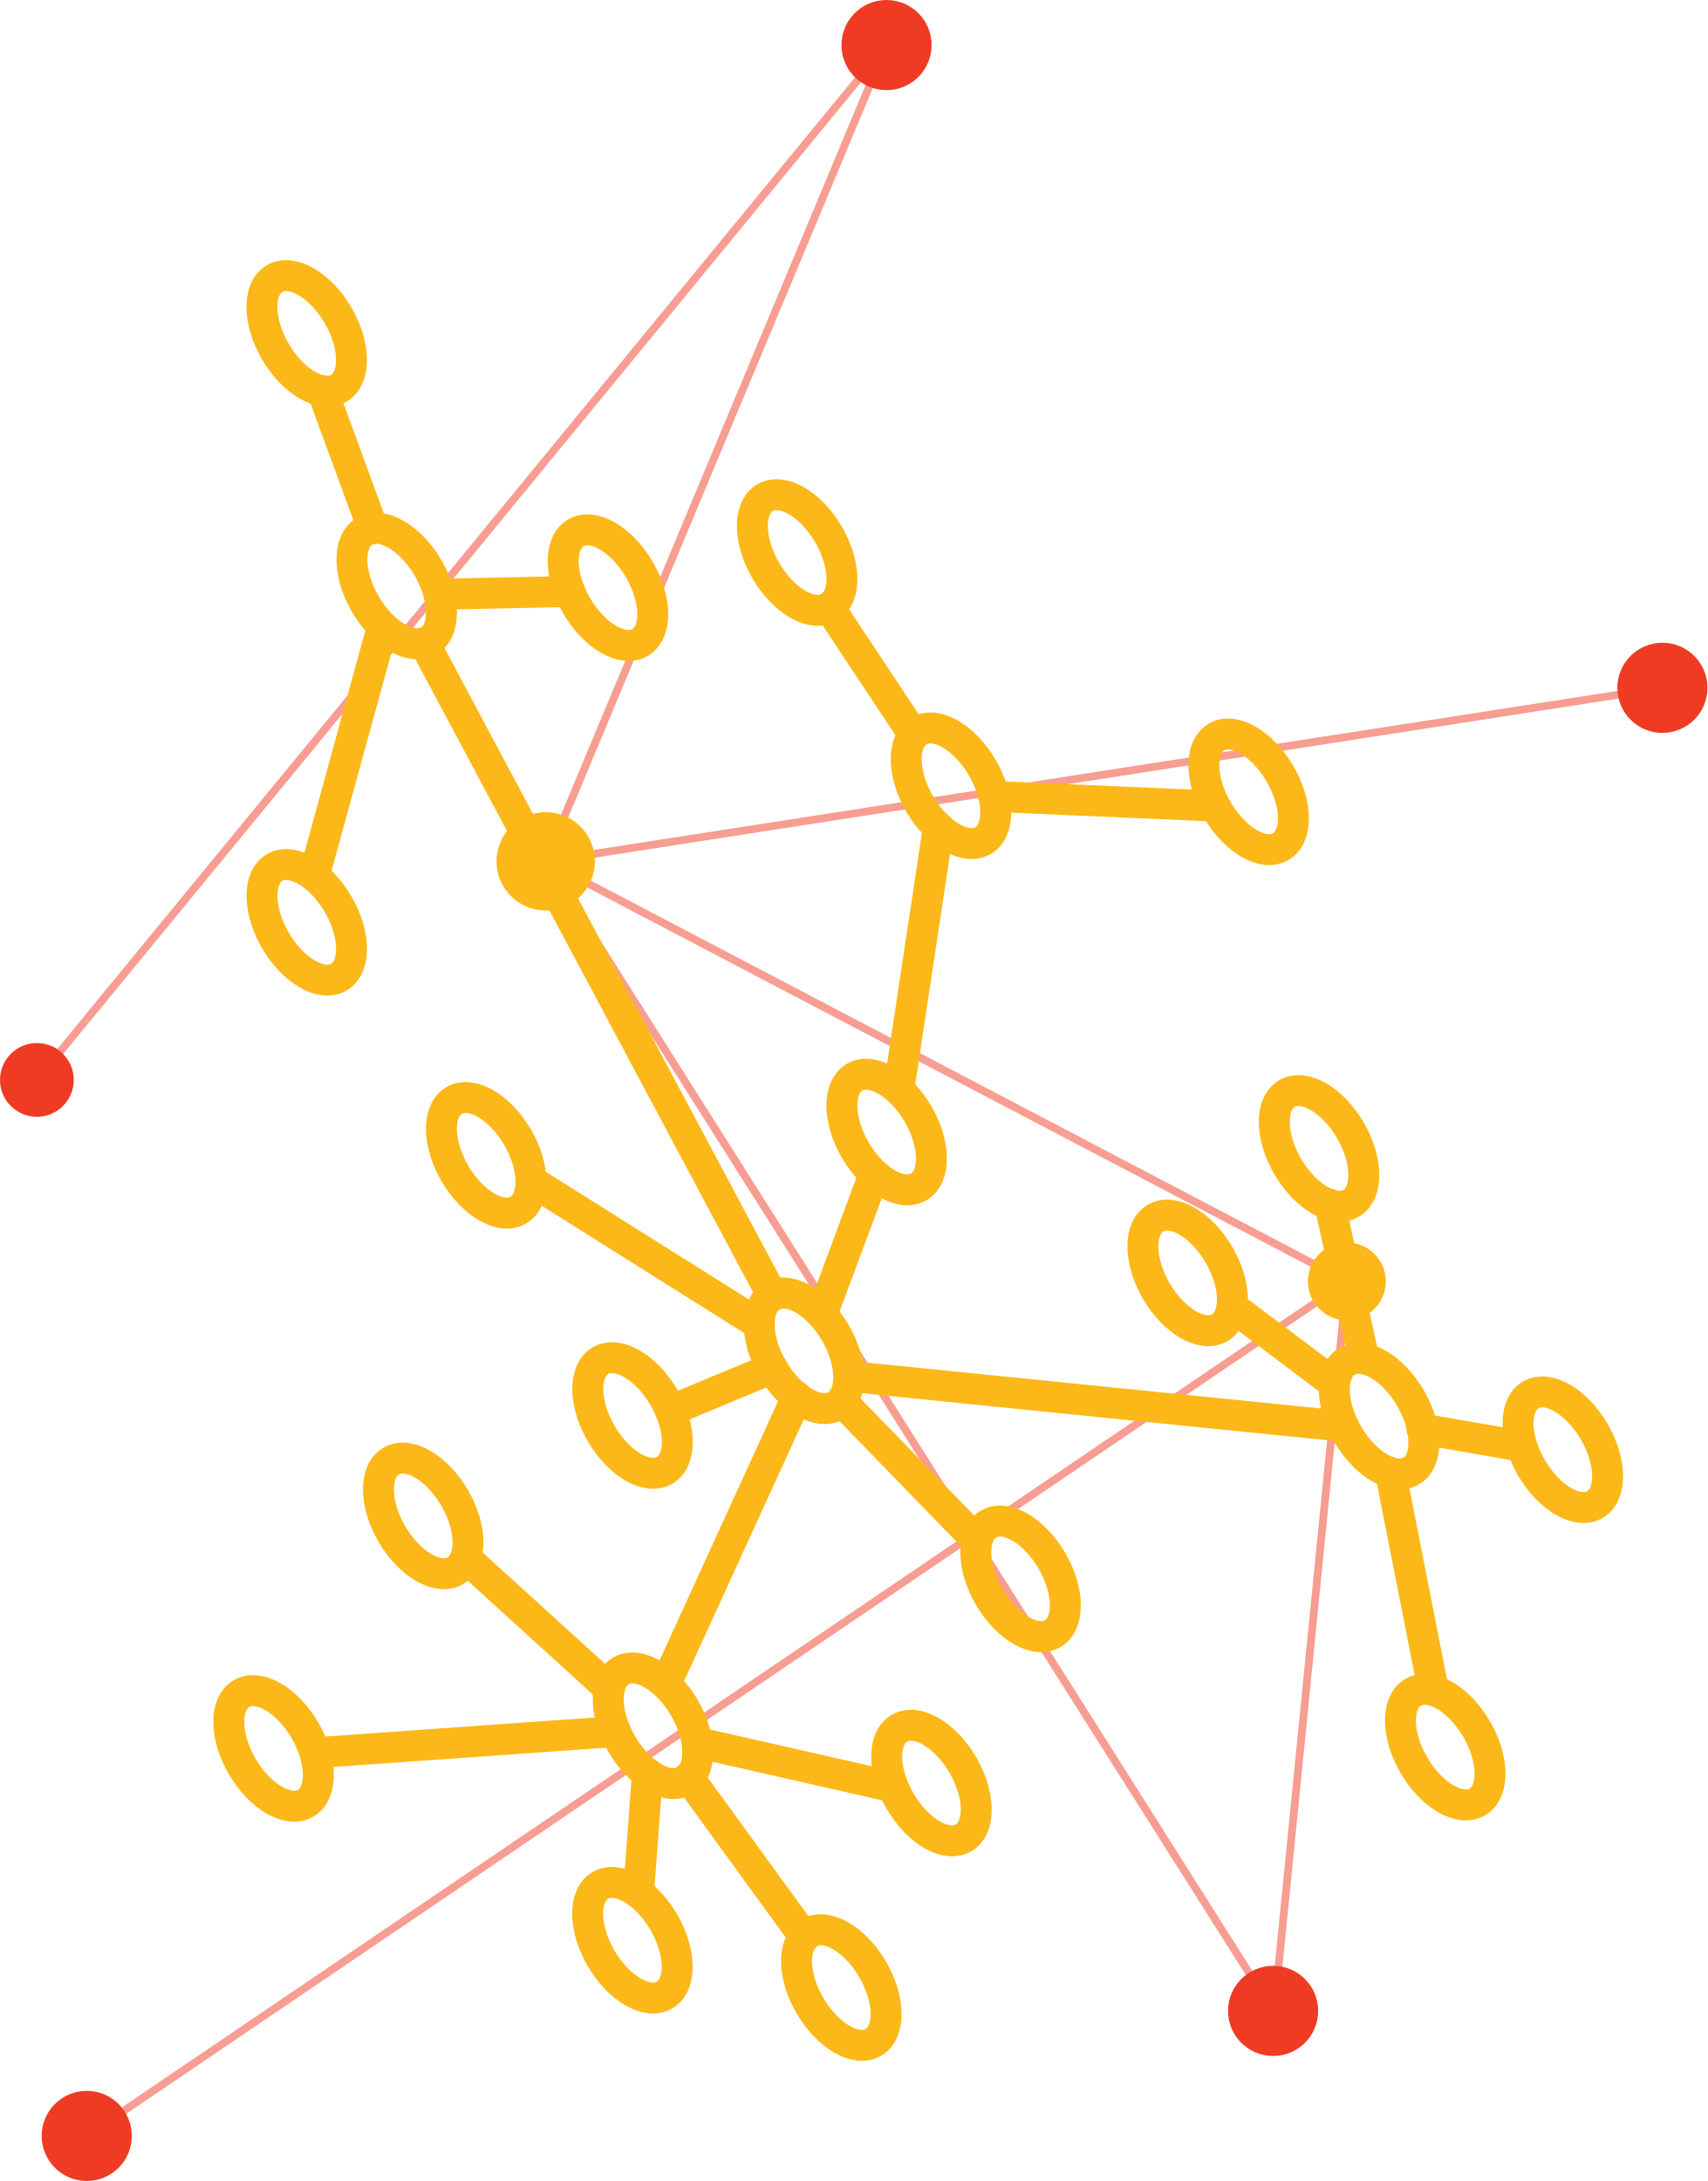
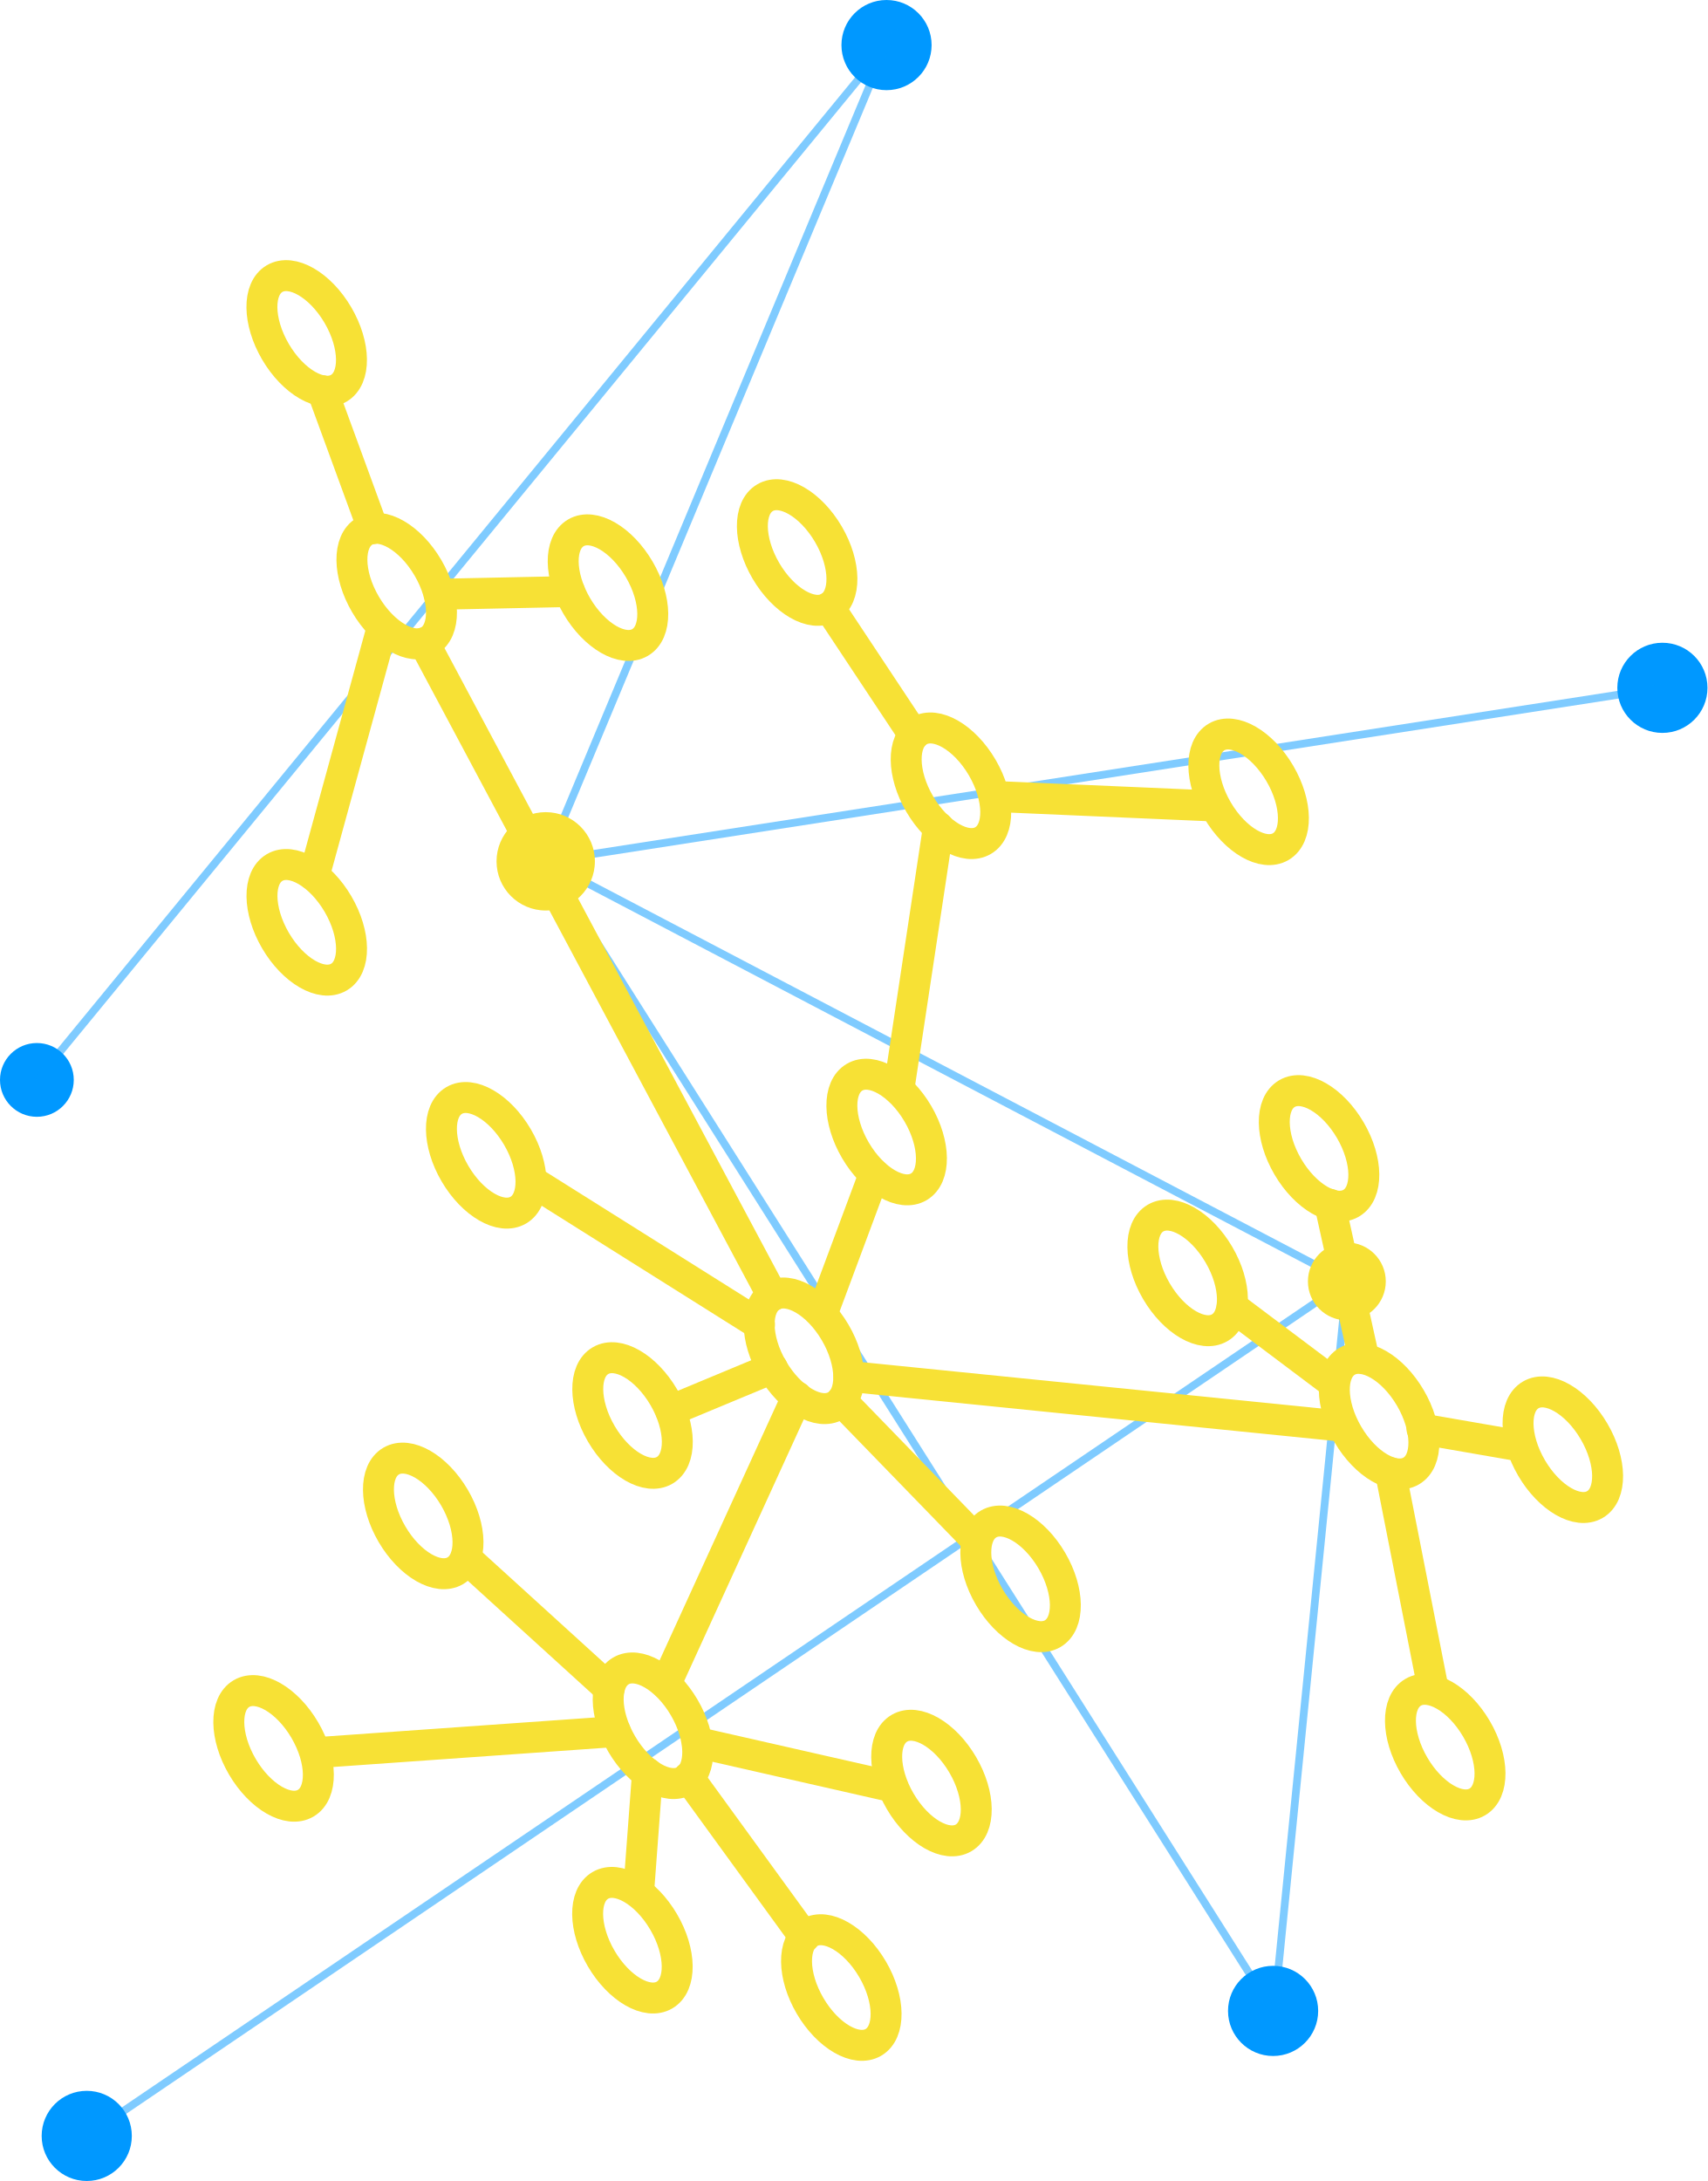
<svg xmlns="http://www.w3.org/2000/svg" id="We_are_decentralization" viewBox="0 0 220.766 281.963">
  <defs>
-     <style>.cls-1{fill:#ef3b24}.cls-2,.cls-4{fill:none;stroke-miterlimit:10}.cls-2{stroke:#ef3b24;opacity:.5}.cls-3{fill:#fbb818}.cls-4{stroke:#fbb818;stroke-linecap:round;stroke-linejoin:round;stroke-width:4px}</style>
+     <style>.cls-1{fill:#0098FF}.cls-2,.cls-4{fill:none;stroke-miterlimit:10}.cls-2{stroke:#0098FF;opacity:.5}.cls-3{fill:#F7E135}.cls-4{stroke:#F7E135;stroke-linecap:round;stroke-linejoin:round;stroke-width:4px}</style>
  </defs>
  <circle id="Ellipse_517" cx="4.769" cy="4.769" r="4.769" class="cls-1" data-name="Ellipse 517" transform="translate(0 134.844)" />
  <circle id="Ellipse_518" cx="5.828" cy="5.828" r="5.828" class="cls-1" data-name="Ellipse 518" transform="translate(209.11 83.096)" />
  <circle id="Ellipse_519" cx="5.828" cy="5.828" r="5.828" class="cls-1" data-name="Ellipse 519" transform="translate(5.387 270.306)" />
  <circle id="Ellipse_520" cx="5.828" cy="5.828" r="5.828" class="cls-1" data-name="Ellipse 520" transform="translate(158.775 254.146)" />
  <circle id="Ellipse_521" cx="5.828" cy="5.828" r="5.828" class="cls-1" data-name="Ellipse 521" transform="translate(108.794)" />
  <path id="Path_1580" d="M5.4 140.384L115.253 6.6 71.188 112.126l103.584 54.308L11.846 276.906" class="cls-2" data-name="Path 1580" transform="translate(-.631 -.772)" />
  <path id="Line_229" d="M144.381 0L0 22.43" class="cls-2" data-name="Line 229" transform="translate(70.557 88.925)" />
  <circle id="Ellipse_522" cx="6.358" cy="6.358" r="6.358" class="cls-3" data-name="Ellipse 522" transform="translate(64.199 104.996)" />
  <circle id="Ellipse_523" cx="5.033" cy="5.033" r="5.033" class="cls-3" data-name="Ellipse 523" transform="translate(169.107 160.629)" />
  <path id="Line_230" d="M0 0l94.046 148.62" class="cls-2" data-name="Line 230" transform="translate(70.557 111.354)" />
  <path id="Line_231" d="M9.537 0L0 95.636" class="cls-2" data-name="Line 231" transform="translate(164.603 165.663)" />
  <g id="Group_553" data-name="Group 553" transform="translate(27.211 33.657)">
    <ellipse id="Ellipse_524" cx="4.68" cy="8.213" class="cls-4" data-name="Ellipse 524" rx="4.68" ry="8.213" transform="rotate(-30.34 10.842 -5.484)" />
    <ellipse id="Ellipse_525" cx="4.68" cy="8.213" class="cls-4" data-name="Ellipse 525" rx="4.68" ry="8.213" transform="rotate(-30.34 76.89 -10.614)" />
    <ellipse id="Ellipse_526" cx="4.68" cy="8.213" class="cls-4" data-name="Ellipse 526" rx="4.68" ry="8.213" transform="rotate(-30.34 90.928 -60.887)" />
    <ellipse id="Ellipse_527" cx="4.68" cy="8.213" class="cls-4" data-name="Ellipse 527" rx="4.68" ry="8.213" transform="rotate(-30.34 285.542 -58.283)" />
    <ellipse id="Ellipse_528" cx="4.68" cy="8.213" class="cls-4" data-name="Ellipse 528" rx="4.68" ry="8.213" transform="rotate(-30.34 238.728 -92.143)" />
    <ellipse id="Ellipse_529" cx="4.68" cy="8.213" class="cls-4" data-name="Ellipse 529" rx="4.68" ry="8.213" transform="rotate(-30.34 338.306 -191.194)" />
    <ellipse id="Ellipse_530" cx="4.68" cy="8.213" class="cls-4" data-name="Ellipse 530" rx="4.68" ry="8.213" transform="rotate(-30.34 291.773 -154.804)" />
    <ellipse id="Ellipse_531" cx="4.68" cy="8.213" class="cls-4" data-name="Ellipse 531" rx="4.68" ry="8.213" transform="rotate(-30.34 358.18 -232.83)" />
    <ellipse id="Ellipse_532" cx="4.68" cy="8.213" class="cls-4" data-name="Ellipse 532" rx="4.68" ry="8.213" transform="rotate(-30.34 270.59 -194.182)" />
    <ellipse id="Ellipse_533" cx="4.68" cy="8.213" class="cls-4" data-name="Ellipse 533" rx="4.68" ry="8.213" transform="rotate(-30.34 421.48 -185.567)" />
    <ellipse id="Ellipse_534" cx="4.68" cy="8.213" class="cls-4" data-name="Ellipse 534" rx="4.68" ry="8.213" transform="rotate(-30.34 353.915 -95.191)" />
    <ellipse id="Ellipse_535" cx="4.68" cy="8.213" class="cls-4" data-name="Ellipse 535" rx="4.68" ry="8.213" transform="rotate(-30.34 289.885 -13.231)" />
    <ellipse id="Ellipse_536" cx="4.68" cy="8.213" class="cls-4" data-name="Ellipse 536" rx="4.68" ry="8.213" transform="rotate(-30.34 151.242 32.567)" />
    <ellipse id="Ellipse_537" cx="4.68" cy="8.213" class="cls-4" data-name="Ellipse 537" rx="4.68" ry="8.213" transform="rotate(-30.34 218.394 4.841)" />
    <ellipse id="Ellipse_538" cx="4.68" cy="8.213" class="cls-4" data-name="Ellipse 538" rx="4.68" ry="8.213" transform="rotate(-30.34 160.334 -129.858)" />
    <ellipse id="Ellipse_539" cx="4.68" cy="8.213" class="cls-4" data-name="Ellipse 539" rx="4.68" ry="8.213" transform="rotate(-30.34 181.019 -200.442)" />
    <ellipse id="Ellipse_540" cx="4.68" cy="8.213" class="cls-4" data-name="Ellipse 540" rx="4.68" ry="8.213" transform="rotate(-30.34 94.78 -108.262)" />
    <ellipse id="Ellipse_541" cx="4.68" cy="8.213" class="cls-4" data-name="Ellipse 541" rx="4.68" ry="8.213" transform="rotate(-30.34 396.84 -60.746)" />
    <ellipse id="Ellipse_542" cx="4.68" cy="8.213" class="cls-4" data-name="Ellipse 542" rx="4.68" ry="8.213" transform="rotate(-30.34 365.172 1.956)" />
    <ellipse id="Ellipse_543" cx="4.68" cy="8.213" class="cls-4" data-name="Ellipse 543" rx="4.68" ry="8.213" transform="rotate(-30.34 414.974 20.716)" />
    <ellipse id="Ellipse_544" cx="4.68" cy="8.213" class="cls-4" data-name="Ellipse 544" rx="4.68" ry="8.213" transform="rotate(-30.34 346.045 93.878)" />
    <ellipse id="Ellipse_545" cx="4.68" cy="8.213" class="cls-4" data-name="Ellipse 545" rx="4.68" ry="8.213" transform="rotate(-30.34 300.293 43.167)" />
    <ellipse id="Ellipse_546" cx="4.68" cy="8.213" class="cls-4" data-name="Ellipse 546" rx="4.68" ry="8.213" transform="rotate(-30.34 439.76 -26.032)" />
    <path id="Line_232" d="M28.435 1.236L0 0" class="cls-4" data-name="Line 232" transform="translate(101.363 69.309)" />
    <path id="Line_233" d="M0 0l10.95 16.513" class="cls-4" data-name="Line 233" transform="translate(79.993 44.848)" />
    <path id="Line_234" d="M5.122 0L0 33.91" class="cls-4" data-name="Line 234" transform="translate(89 73.283)" />
    <path id="Line_235" d="M0 18.015L6.711 0" class="cls-4" data-name="Line 235" transform="translate(79.11 118.142)" />
    <path id="Line_236" d="M0 0l63.846 6.446" class="cls-4" data-name="Line 236" transform="translate(82.554 144.281)" />
    <path id="Line_237" d="M0 0l13.158 9.89" class="cls-4" data-name="Line 237" transform="translate(132.094 135.274)" />
    <path id="Line_238" d="M0 0l4.415 19.957" class="cls-4" data-name="Line 238" transform="translate(144.722 122.028)" />
    <path id="Line_239" d="M12.716 2.208L0 0" class="cls-4" data-name="Line 239" transform="translate(156.643 151.081)" />
    <path id="Line_240" d="M0 0l5.475 27.817" class="cls-4" data-name="Line 240" transform="translate(152.581 156.732)" />
    <path id="Line_241" d="M0 .353L16.867 0" class="cls-4" data-name="Line 241" transform="translate(29.57 42.817)" />
    <path id="Line_242" d="M6.535 17.838L0 0" class="cls-4" data-name="Line 242" transform="translate(14.47 16.855)" />
    <path id="Line_243" d="M0 31.879L8.742 0" class="cls-4" data-name="Line 243" transform="translate(13.41 47.674)" />
    <path id="Line_244" d="M0 0l45.036 84.421" class="cls-4" data-name="Line 244" transform="translate(27.627 49.44)" />
    <path id="Line_245" d="M0 0l29.494 18.544" class="cls-4" data-name="Line 245" transform="translate(41.492 119.025)" />
    <path id="Line_246" d="M0 5.475L13.158 0" class="cls-4" data-name="Line 246" transform="translate(59.506 143.221)" />
    <path id="Line_247" d="M0 0l17.308 17.838" class="cls-4" data-name="Line 247" transform="translate(81.583 147.46)" />
    <path id="Line_248" d="M0 37.089L16.955 0" class="cls-4" data-name="Line 248" transform="translate(58.888 146.93)" />
    <path id="Line_249" d="M0 0l25.256 5.74" class="cls-4" data-name="Line 249" transform="translate(62.95 191.613)" />
    <path id="Line_250" d="M0 0l15.012 20.664" class="cls-4" data-name="Line 250" transform="translate(61.802 196.117)" />
    <path id="Line_251" d="M0 15.365L1.148 0" class="cls-4" data-name="Line 251" transform="translate(55.356 195.587)" />
    <path id="Line_252" d="M0 2.738L38.767 0" class="cls-4" data-name="Line 252" transform="translate(13.587 190.2)" />
    <path id="Line_253" d="M0 0l18.544 16.867" class="cls-4" data-name="Line 253" transform="translate(33.014 167.771)" />
  </g>
</svg>
